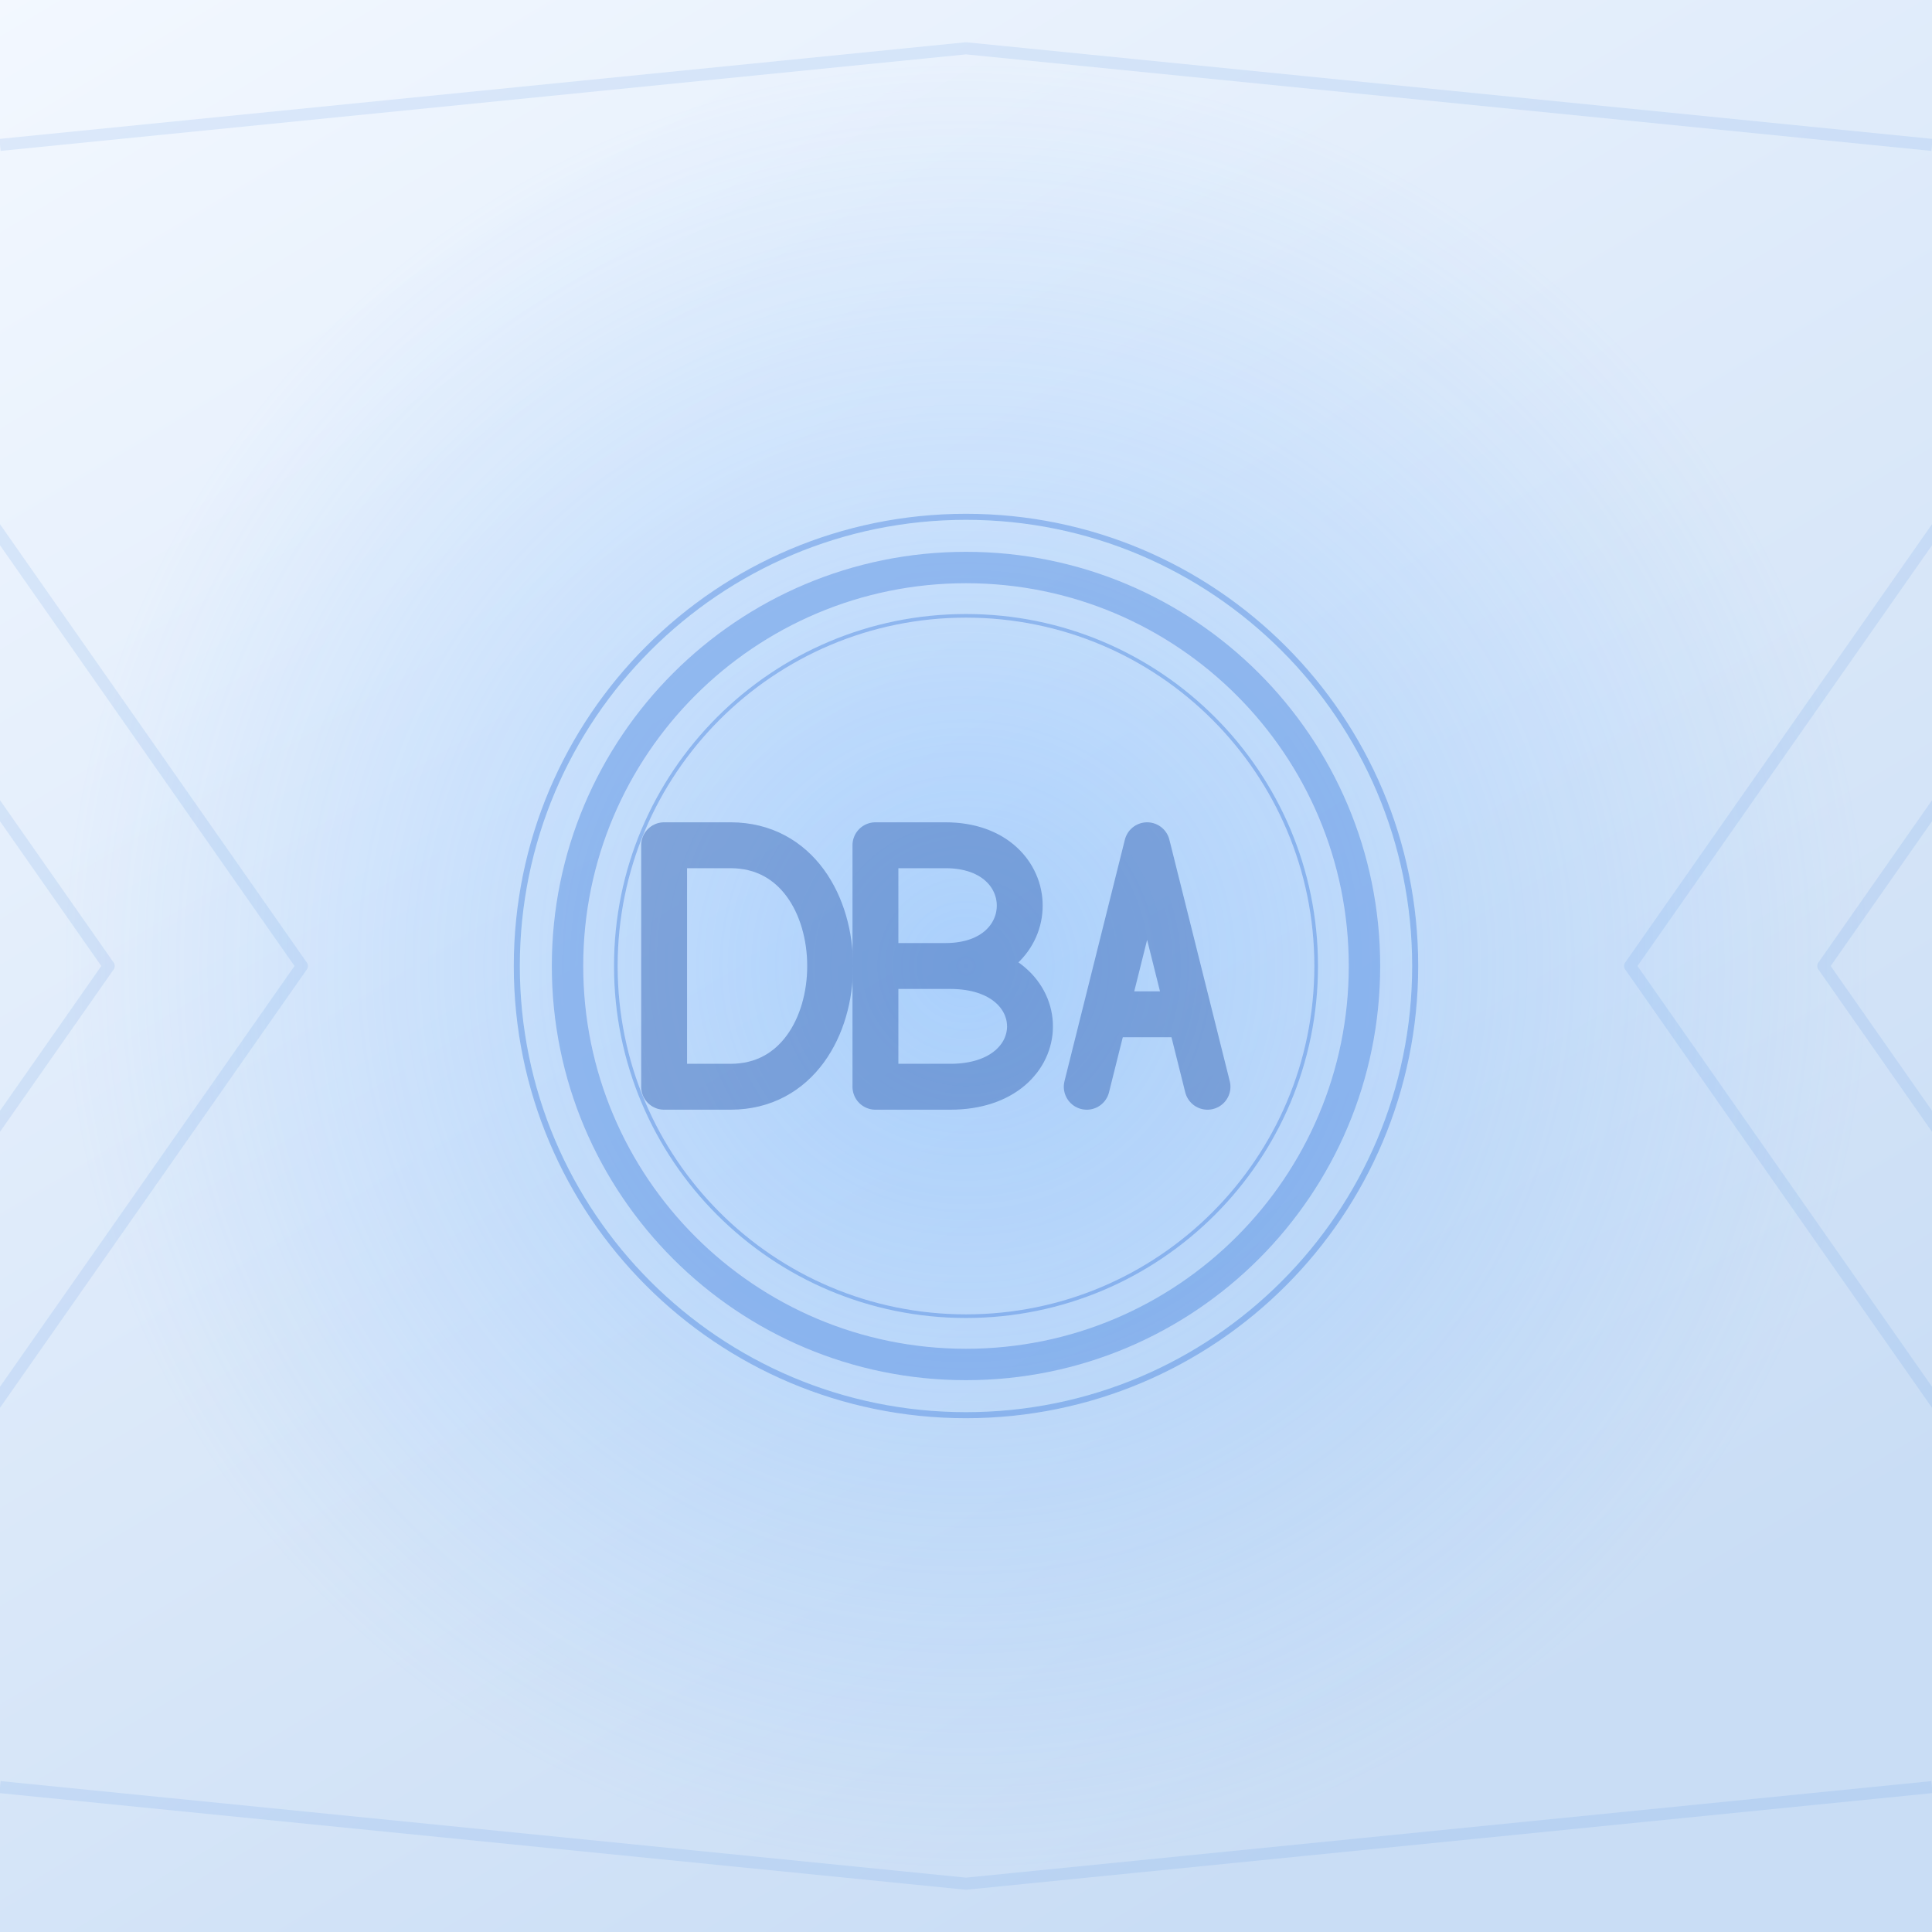
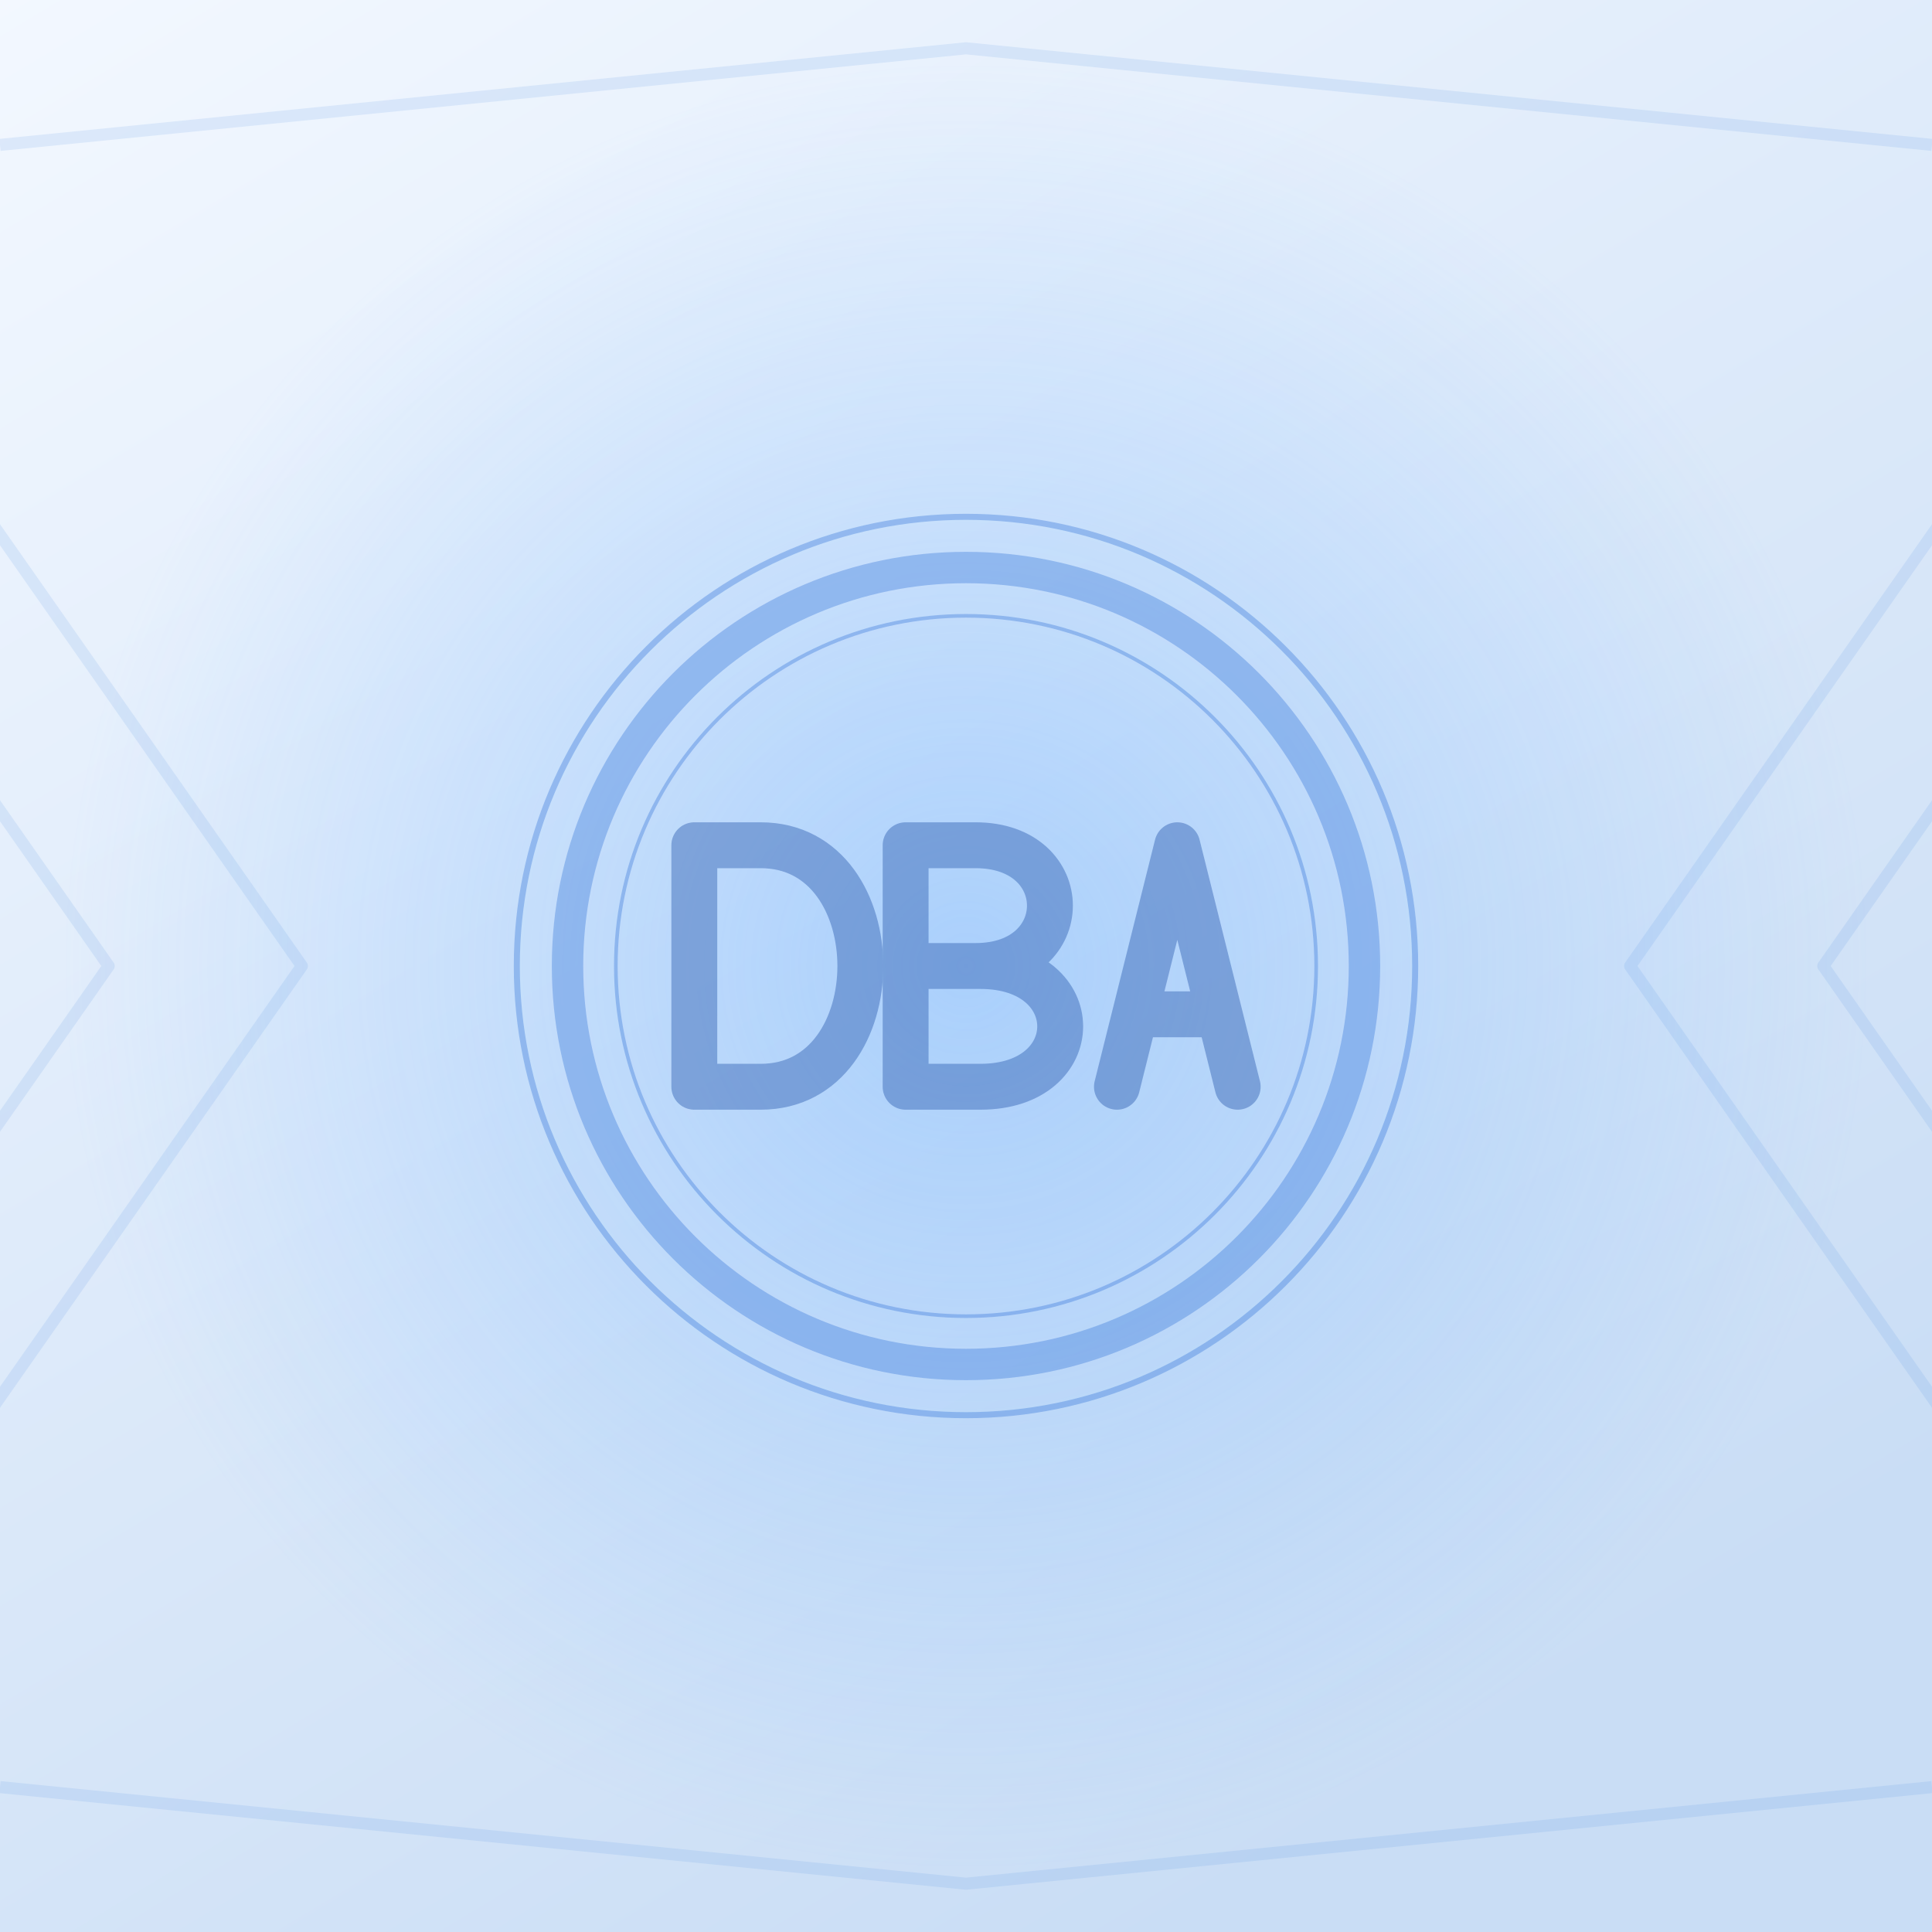
<svg xmlns="http://www.w3.org/2000/svg" viewBox="0 0 1600 1600" preserveAspectRatio="xMidYMid slice">
  <defs>
    <linearGradient id="g" x1="0" y1="0" x2="0.6" y2="1">
      <stop offset="0" stop-color="#f3f8ff" />
      <stop offset="1" stop-color="#c9ddf5" />
    </linearGradient>
    <radialGradient id="r" cx="50%" cy="50%" r="50%">
      <stop offset="0" stop-color="#6fb2ff" stop-opacity="0.45" />
      <stop offset="1" stop-color="#6fb2ff" stop-opacity="0" />
    </radialGradient>
  </defs>
  <rect width="1600" height="1600" fill="url(#g)" />
  <circle cx="800" cy="800" r="760" fill="url(#r)" />
  <g fill="none" stroke="#3b82e0" stroke-width="10" stroke-linejoin="round" opacity="0.12">
    <path d="M-100 300 L250 800 L-100 1300" />
    <path d="M-260 300 L90 800 L-260 1300" />
    <path d="M1700 300 L1350 800 L1700 1300" />
    <path d="M1860 300 L1510 800 L1860 1300" />
    <path d="M0 120 L800 40 L1600 120" />
    <path d="M0 1480 L800 1560 L1600 1480" />
  </g>
  <g fill="none" stroke="#2d6fd6" opacity="0.35">
    <circle cx="800" cy="800" r="330" stroke-width="26" />
    <circle cx="800" cy="800" r="372" stroke-width="5" />
    <circle cx="800" cy="800" r="290" stroke-width="3" />
  </g>
-   <g transform="translate(550 700)" fill="none" stroke="#1d4fa8" stroke-width="38" stroke-linecap="round" stroke-linejoin="round" opacity="0.4">
+   <g transform="translate(575 700)" fill="none" stroke="#1d4fa8" stroke-width="38" stroke-linecap="round" stroke-linejoin="round" opacity="0.4">
    <path d="M0 0 H55 C165 0 165 200 55 200 H0 Z" />
    <g transform="translate(175 0)">
      <path d="M0 0 V200 H62 C150 200 150 100 62 100 H0 M0 0 H58 C140 0 140 100 58 100" />
    </g>
    <g transform="translate(350 0)">
      <path d="M0 200 L50 0 L100 200 M16 140 H84" />
    </g>
  </g>
</svg>
